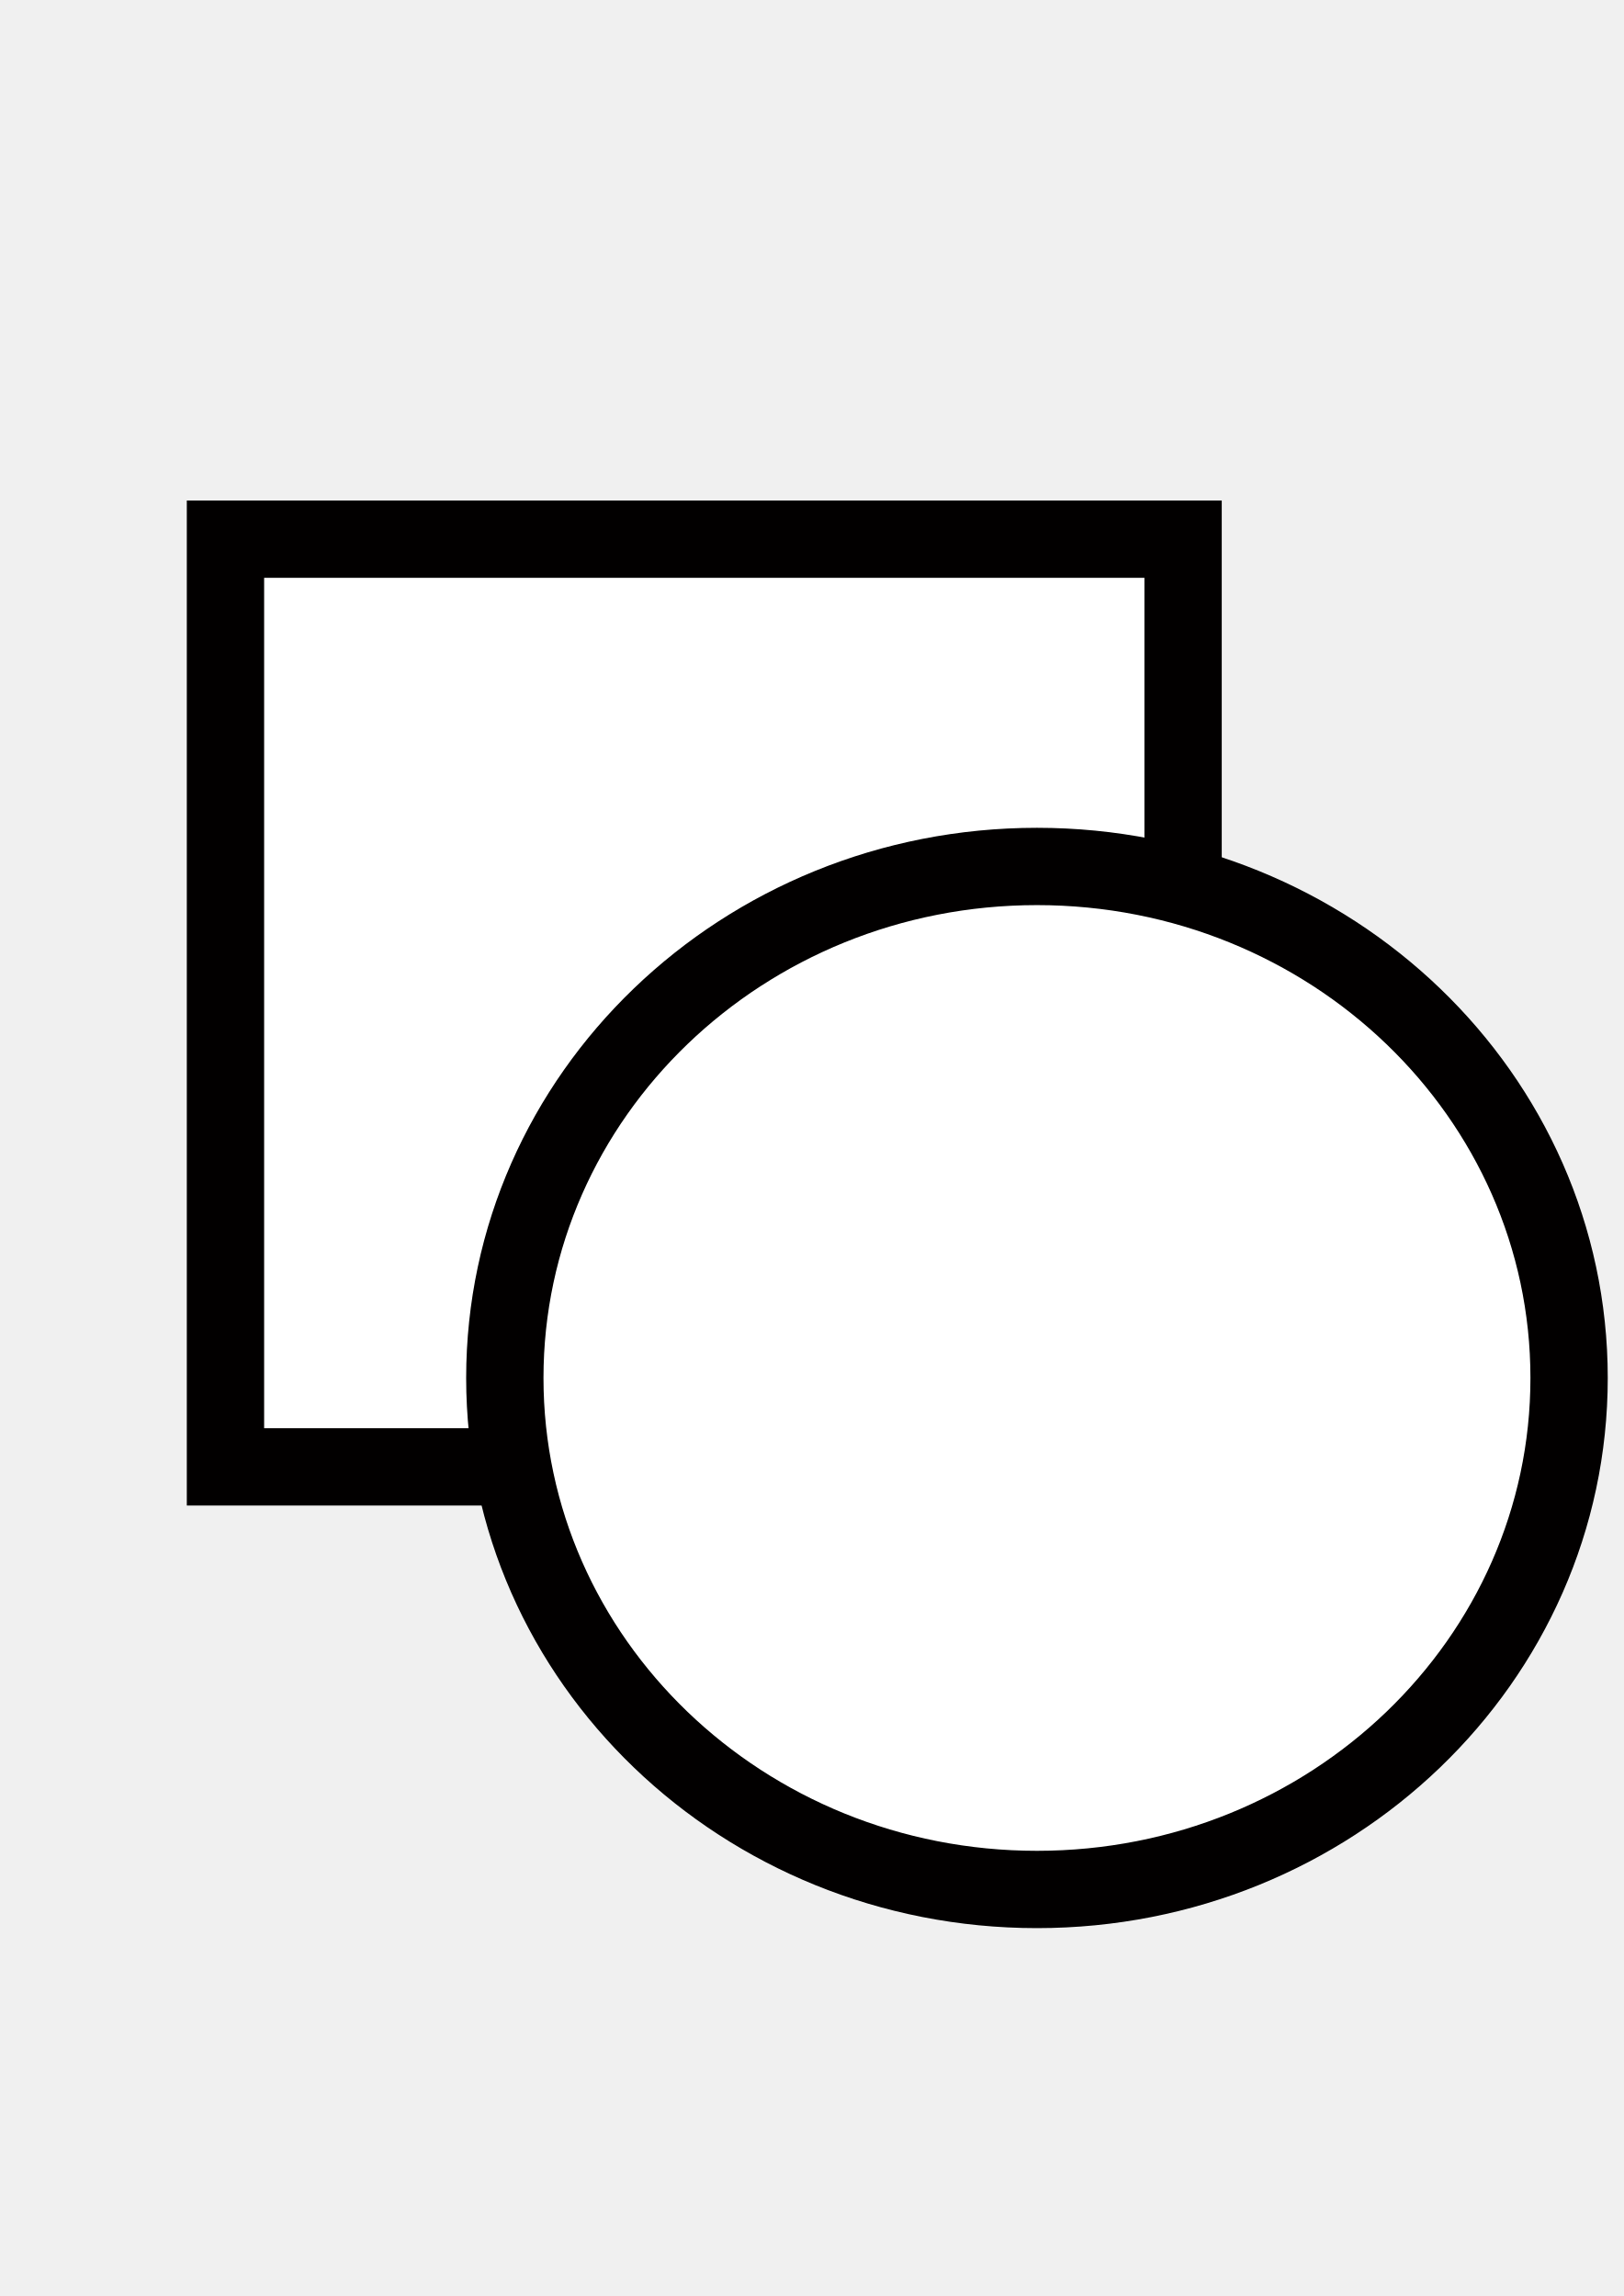
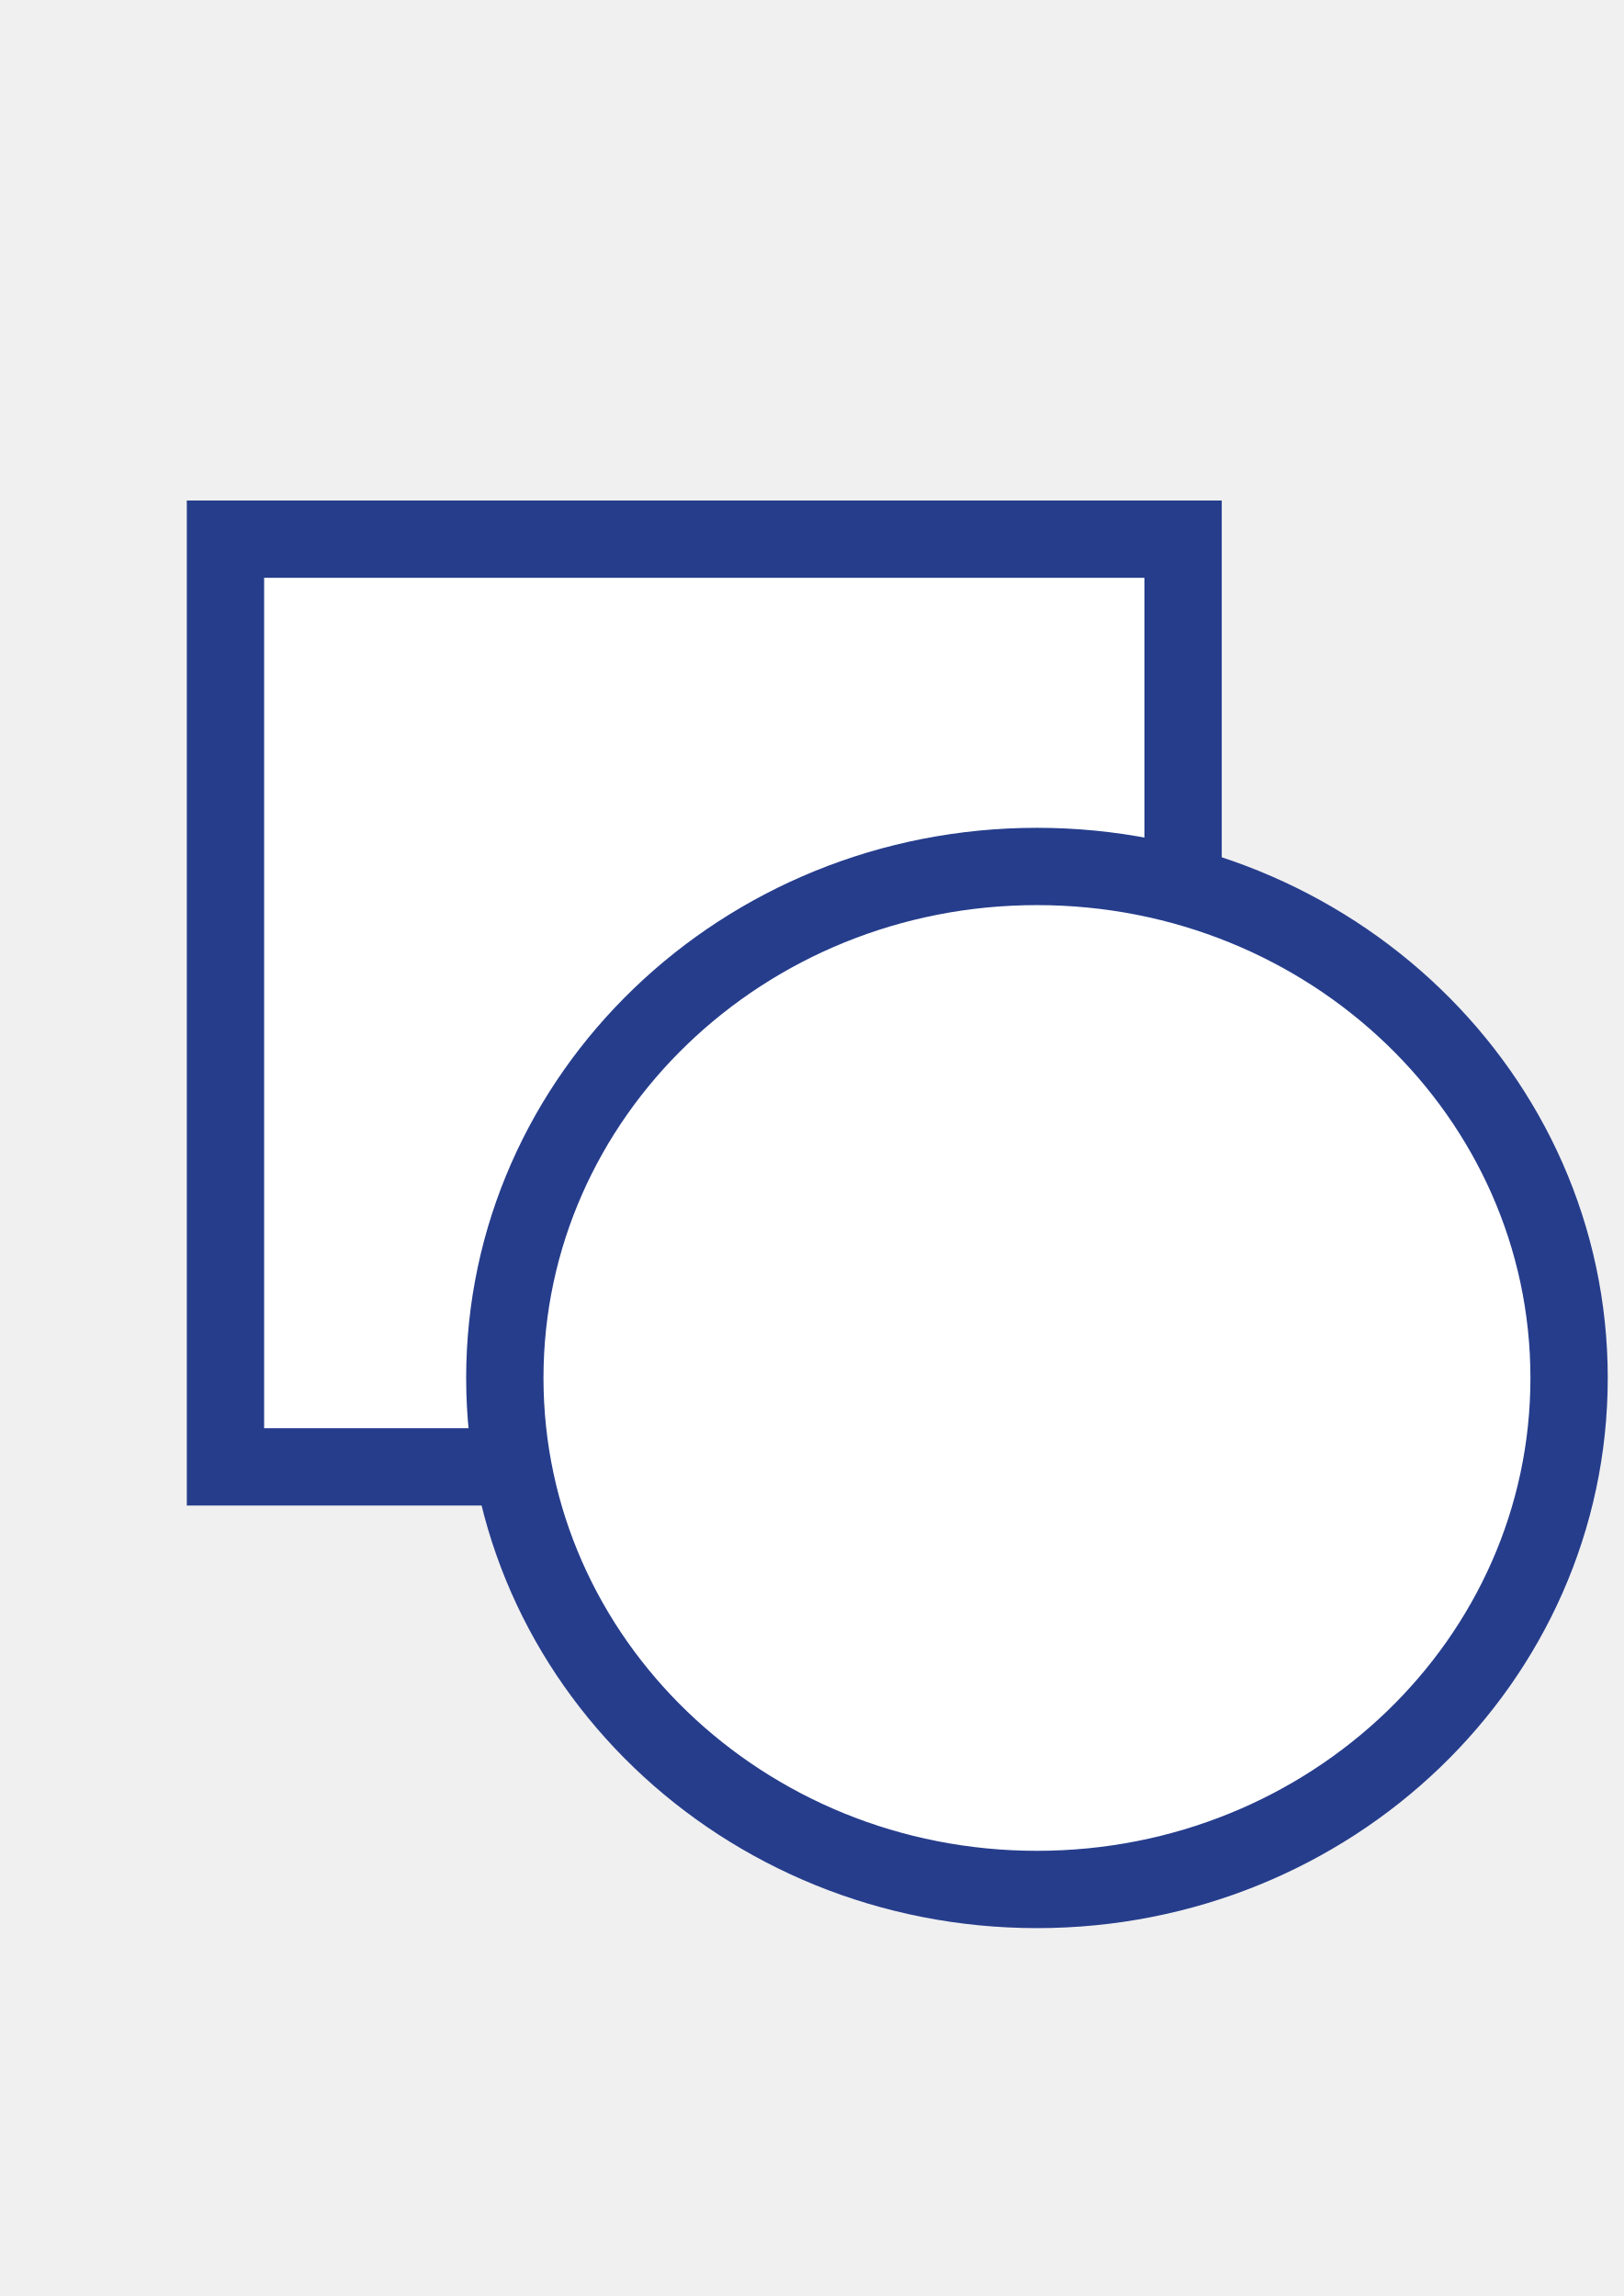
<svg xmlns="http://www.w3.org/2000/svg" width="210mm" height="297mm" viewBox="0 0 210 297" version="1.1" id="svg1">
  <defs id="defs1" />
  <g id="layer1">
-     <g id="g1" style="stroke-width:10;stroke-dasharray:none">
-       <rect style="fill:#ffffff;stroke:#020000;stroke-width:10;stroke-dasharray:none;stroke-opacity:1;fill-opacity:1" id="rect1" width="123.852" height="120.004" x="29.161" y="69.744" />
-       <ellipse style="fill:#ffffff;stroke:#020000;stroke-width:10;stroke-dasharray:none;stroke-opacity:1;fill-opacity:1" id="path1" cx="134.114" cy="178.247" rx="68.823" ry="66.166" />
+     <g id="g1" style="stroke-width:10;stroke-dasharray:none;stroke:#263d8c;stroke-opacity:1">
+       <rect style="fill:#ffffff;stroke:#263d8c;stroke-width:10;stroke-dasharray:none;stroke-opacity:1;fill-opacity:1" id="rect1" width="123.852" height="120.004" x="29.161" y="69.744" />
+       <ellipse style="fill:#ffffff;stroke:#263d8c;stroke-width:10;stroke-dasharray:none;stroke-opacity:1;fill-opacity:1" id="path1" cx="134.114" cy="178.247" rx="68.823" ry="66.166" />
    </g>
  </g>
</svg>
